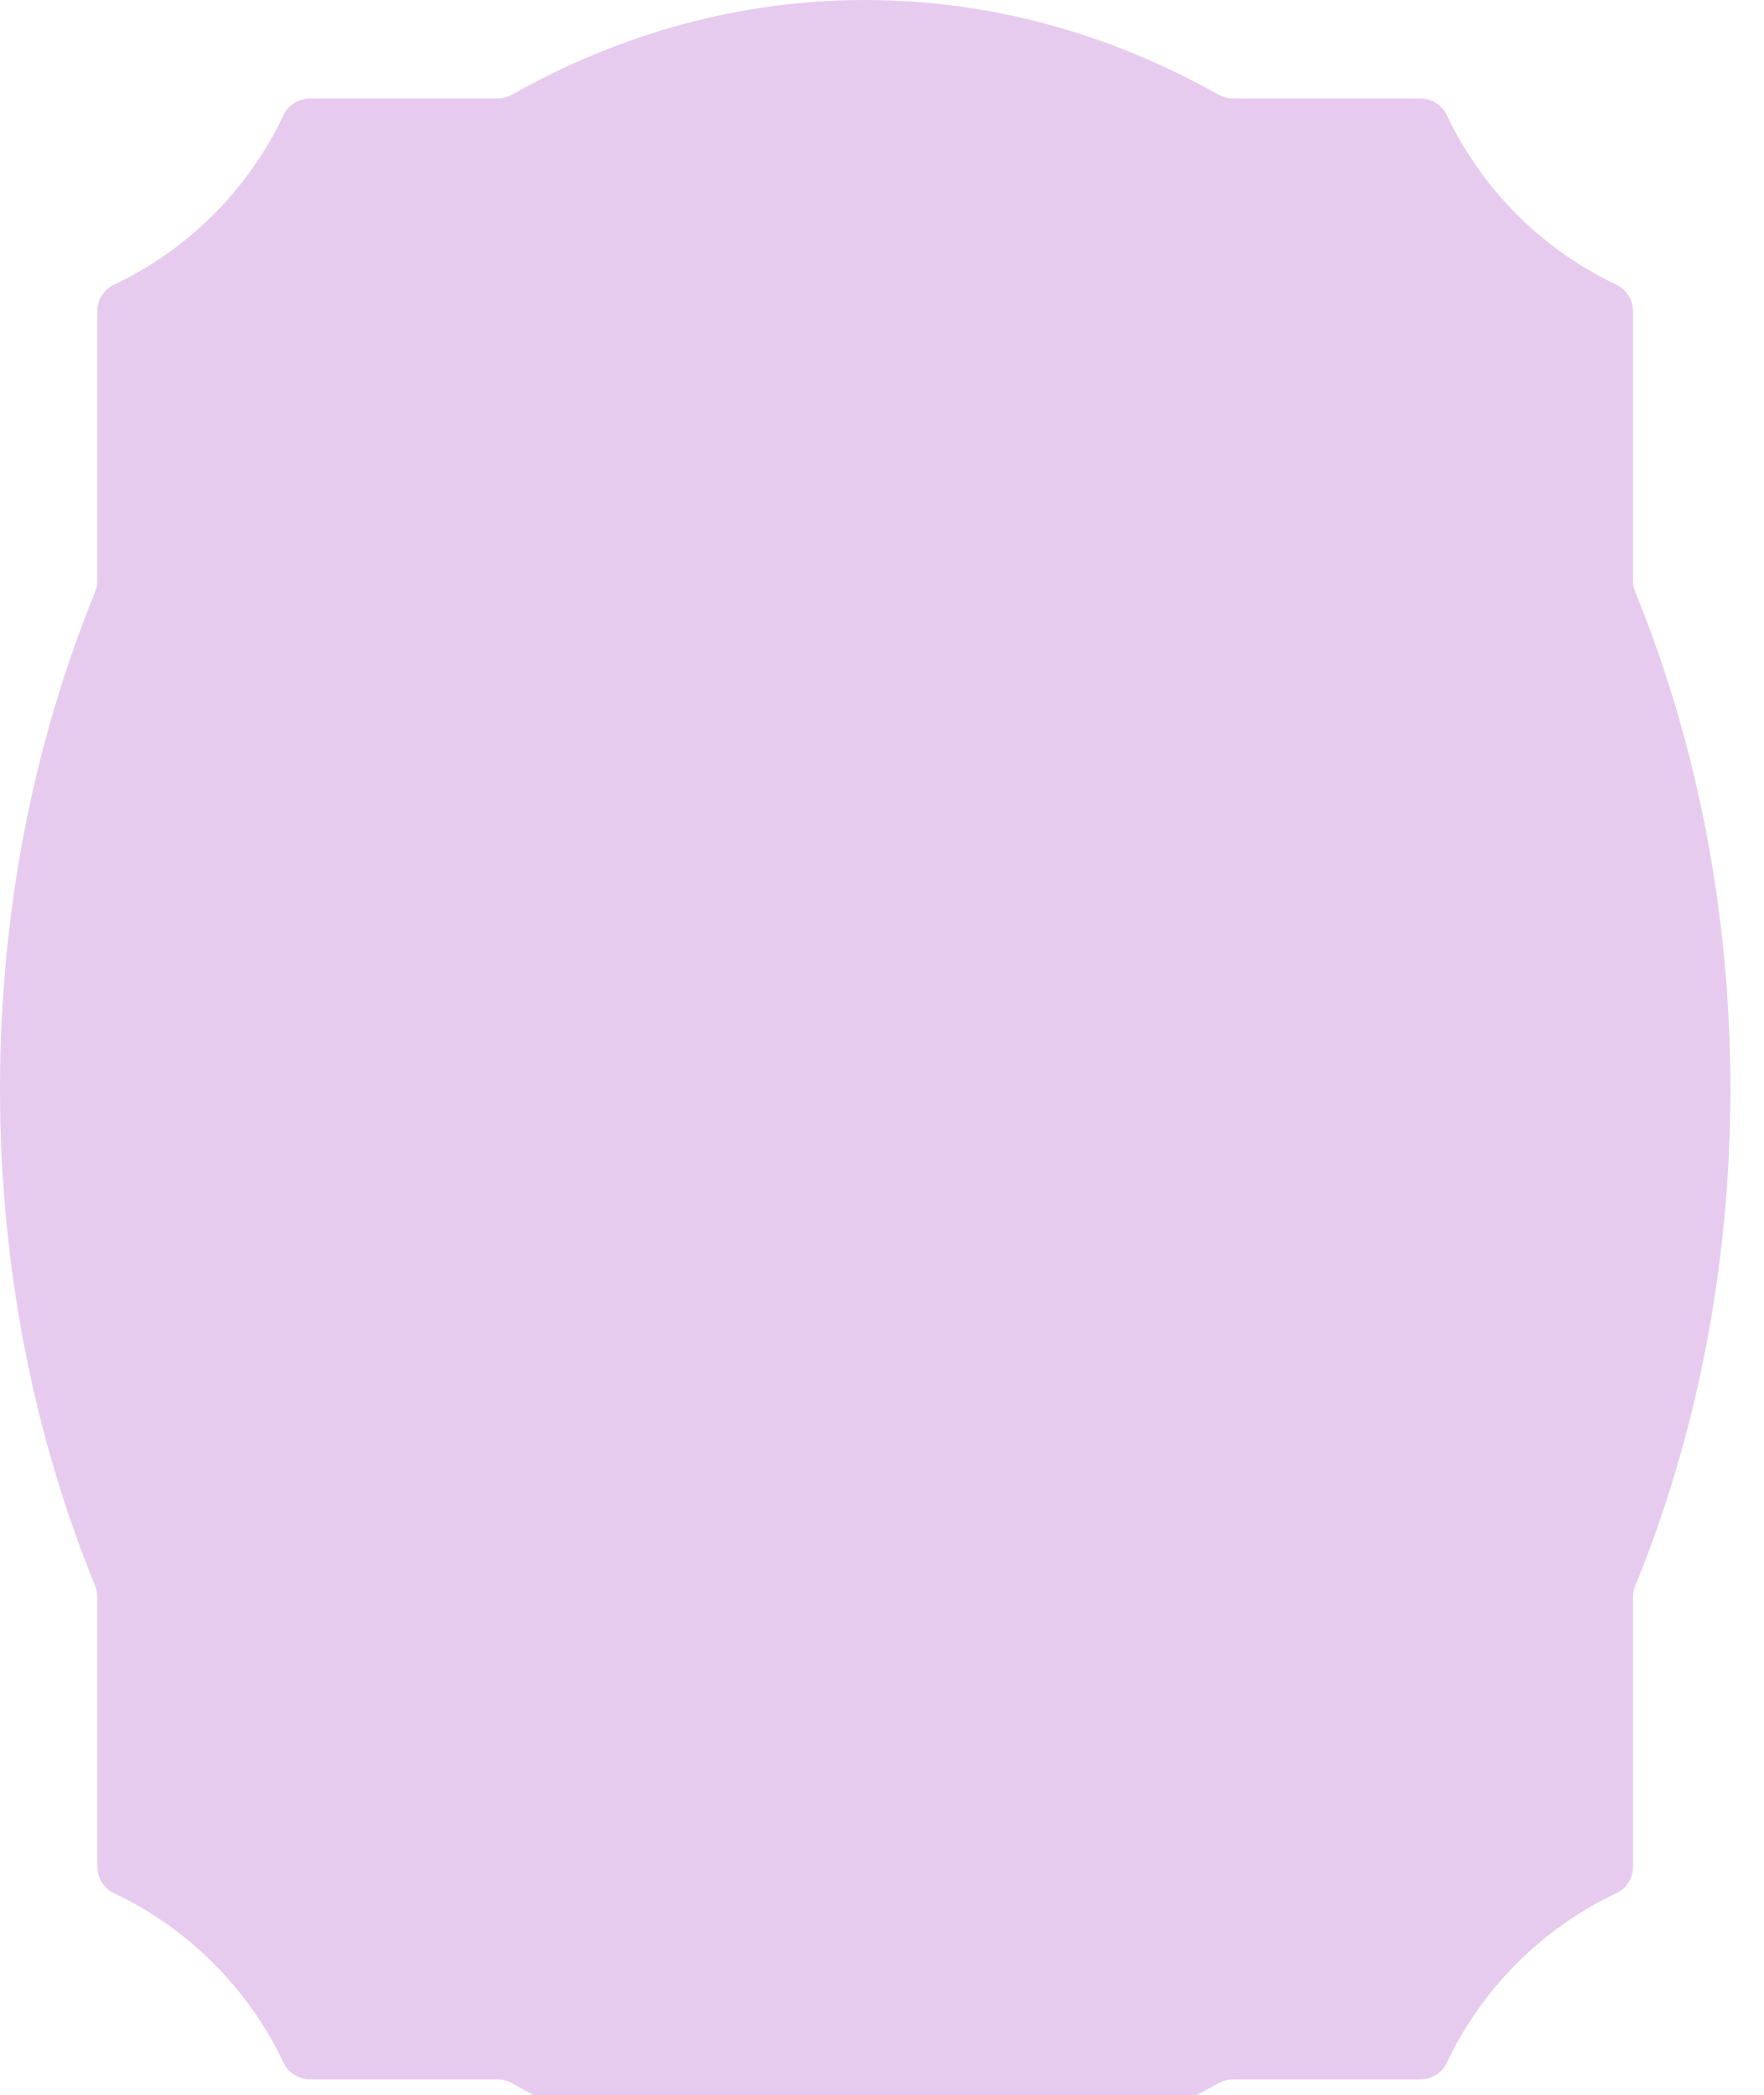
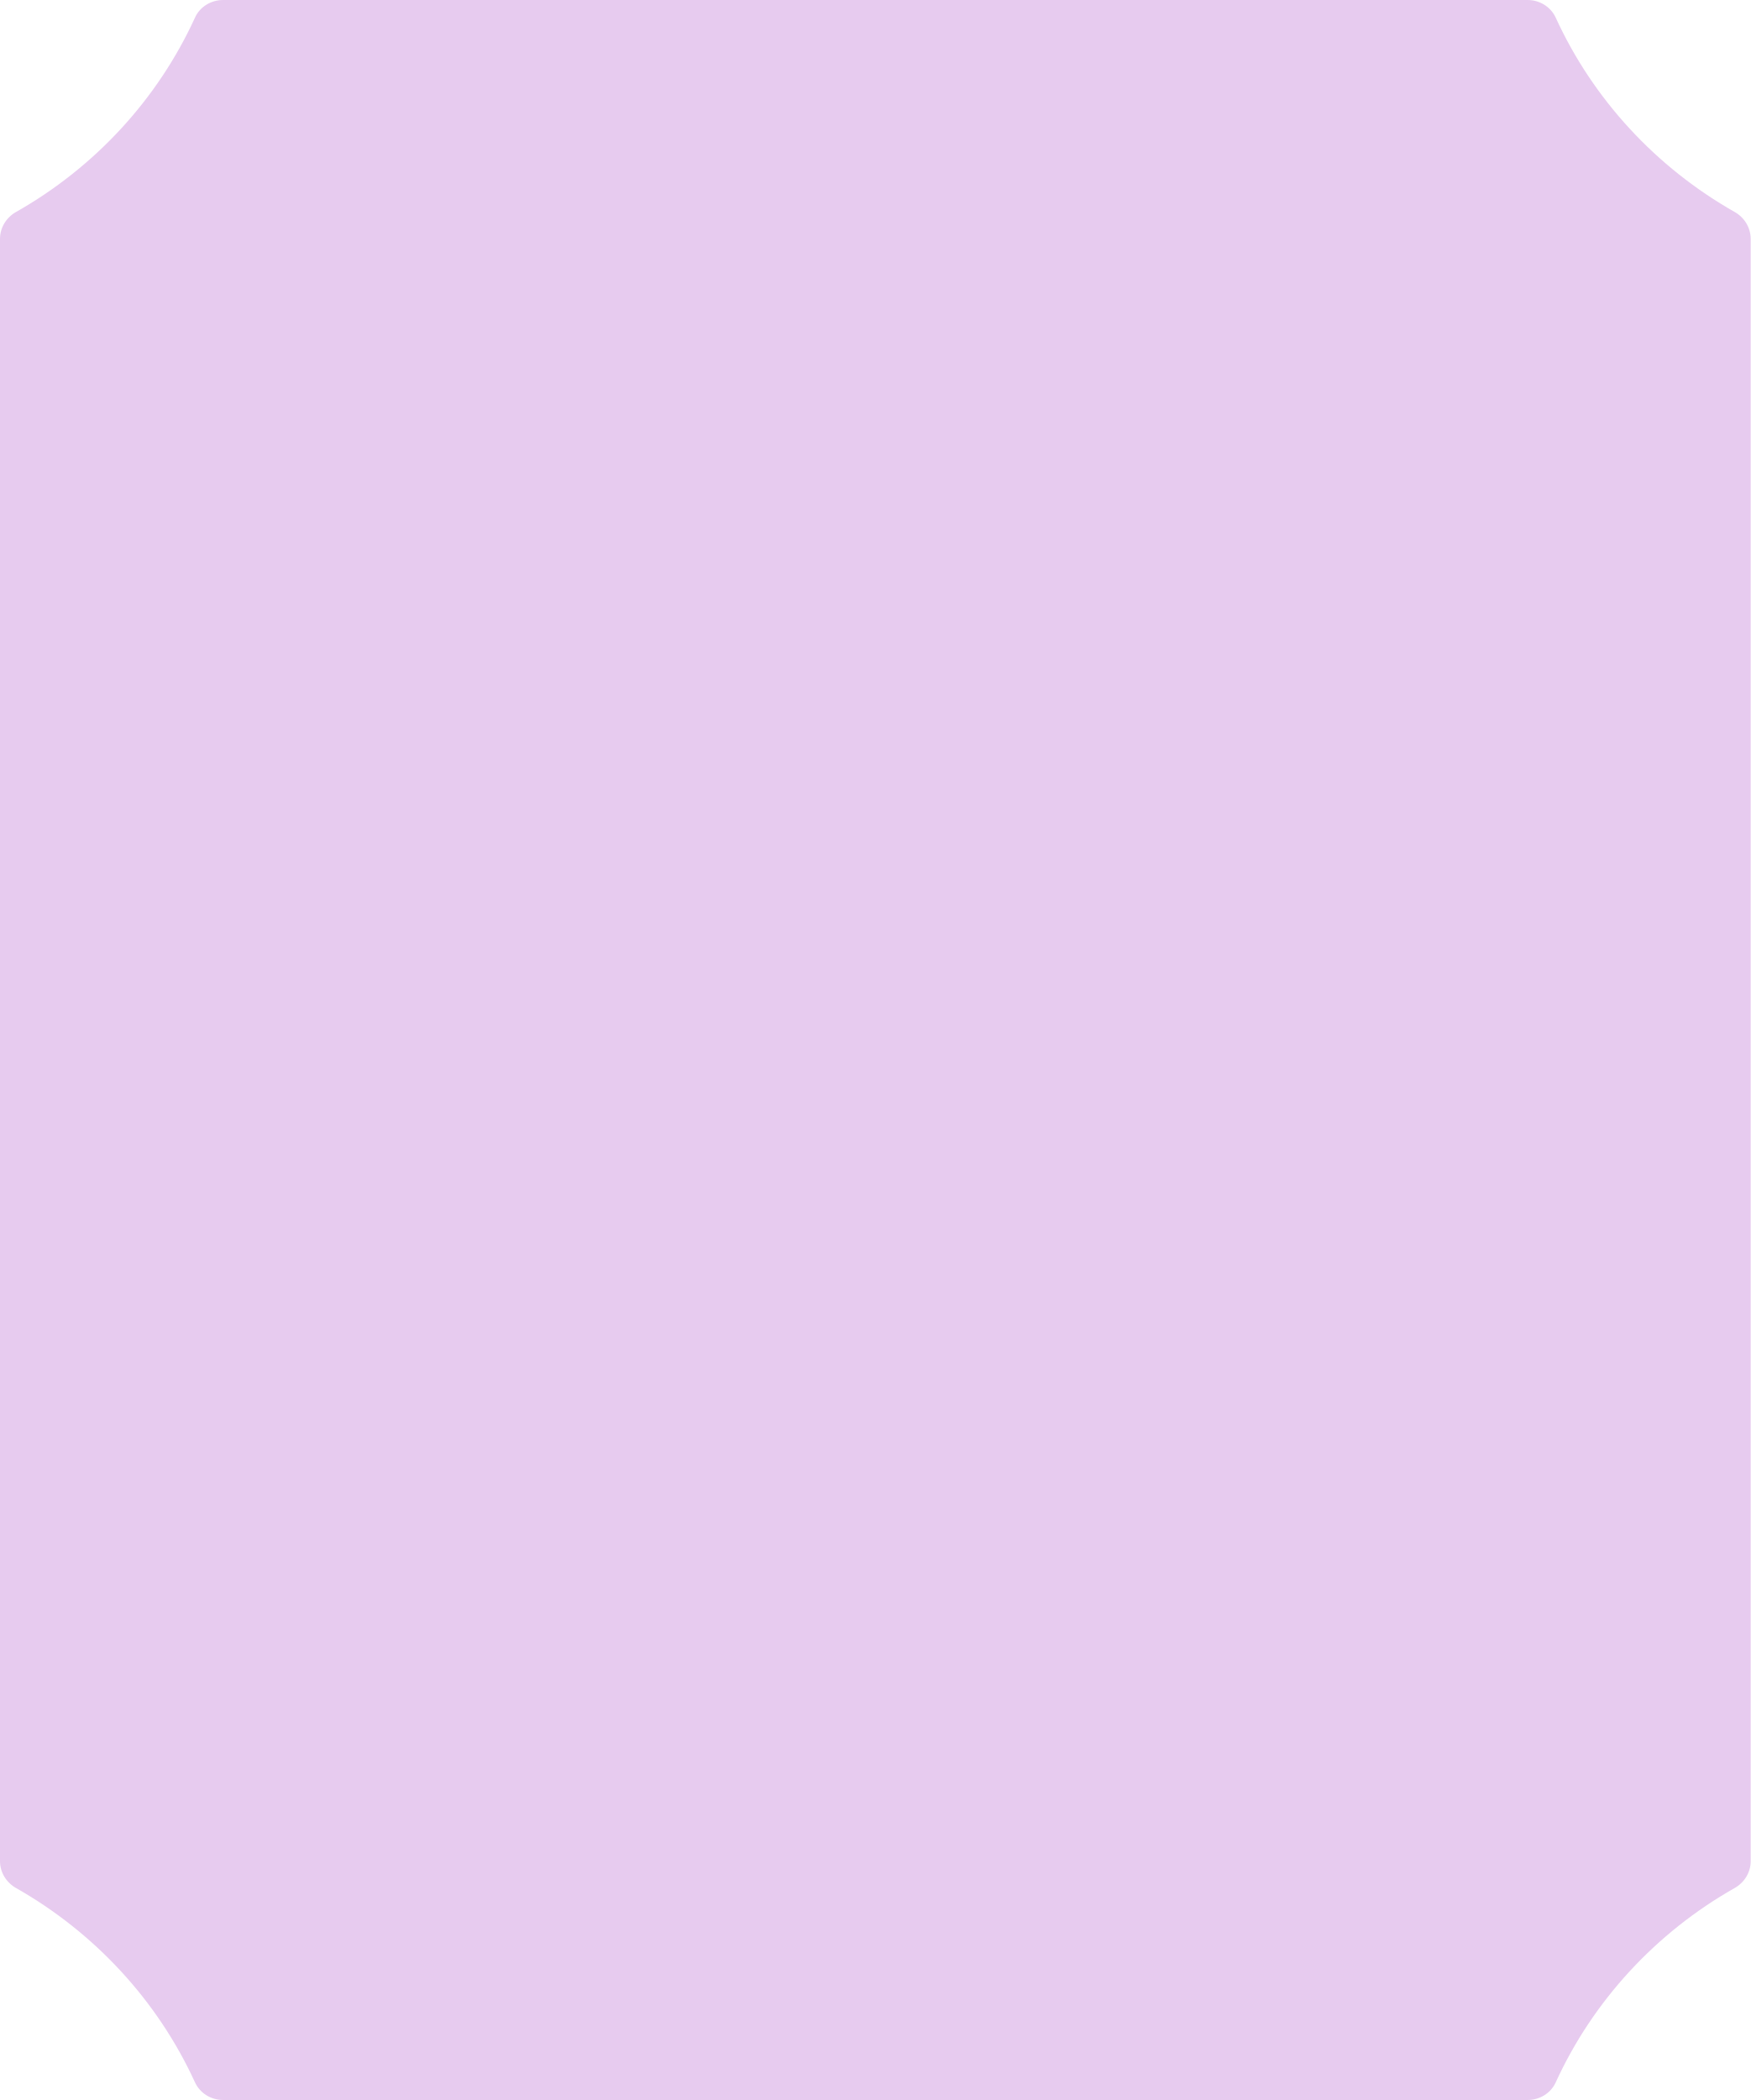
- <svg xmlns="http://www.w3.org/2000/svg" viewBox="0 0 532 632" fill="#e7cbef">
-   <path d="M261 0C223.013 0 186.954 10.208 154.401 28.565C153.086 29.31 151.596 29.704 150.063 29.704H93.587C90.213 29.704 87.015 31.588 85.569 34.655C74.966 57.13 56.783 75.312 34.306 85.915C31.239 87.361 29.355 90.559 29.355 93.932V175.29C29.355 176.429 29.136 177.525 28.698 178.576C10.34 223.527 0 274.48 0 328.5C0 382.52 10.34 433.473 28.698 478.423C29.136 479.475 29.355 480.57 29.355 481.709V563.068C29.355 566.441 31.239 569.64 34.306 571.085C56.783 581.688 74.966 599.87 85.569 622.345C87.015 625.412 90.213 627.296 93.587 627.296H150.063C151.596 627.296 153.086 627.69 154.401 628.435C186.954 646.792 223.013 657 261 657C298.987 657 335.046 646.792 367.599 628.435C368.914 627.69 370.404 627.296 371.937 627.296H428.413C431.787 627.296 434.985 625.412 436.431 622.345C447.034 599.87 465.217 581.688 487.694 571.085C490.761 569.64 492.645 566.441 492.645 563.068V481.709C492.645 480.57 492.864 479.475 493.302 478.423C511.66 433.473 522 382.52 522 328.5C522 274.48 511.66 223.527 493.302 178.576C492.864 177.525 492.645 176.429 492.645 175.29V93.932C492.645 90.559 490.761 87.361 487.694 85.915C465.217 75.312 447.034 57.13 436.431 34.655C434.985 31.588 431.787 29.704 428.413 29.704H371.937C370.404 29.704 368.914 29.31 367.599 28.565C335.046 10.252 298.987 0 261 0Z" />
+ <svg xmlns="http://www.w3.org/2000/svg" class="svgShape svgShape--yellow" viewBox="0 0 532 638" fill="#e7cbef">
+   <path d="M 527.129 64.402 C 503.277 50.871 484.113 30.203 472.75 5.359 C 471.219 2.043 467.832 0 464.227 0 L 67.773 0 C 64.168 0 60.738 2.043 59.25 5.359 C 47.887 30.203 28.77 50.871 4.871 64.402 C 1.895 66.086 0 69.172 0 72.578 L 0 565.422 C 0 568.828 1.895 571.914 4.871 573.598 C 28.723 587.129 47.887 607.797 59.25 632.641 C 60.785 635.953 64.168 638 67.773 638 L 464.227 638 C 467.832 638 471.262 635.953 472.75 632.641 C 484.113 607.797 503.234 587.129 527.129 573.598 C 530.105 571.914 532 568.828 532 565.422 L 532 72.625 C 532 69.172 530.105 66.086 527.129 64.402 Z M 527.129 64.402 " />
</svg>
